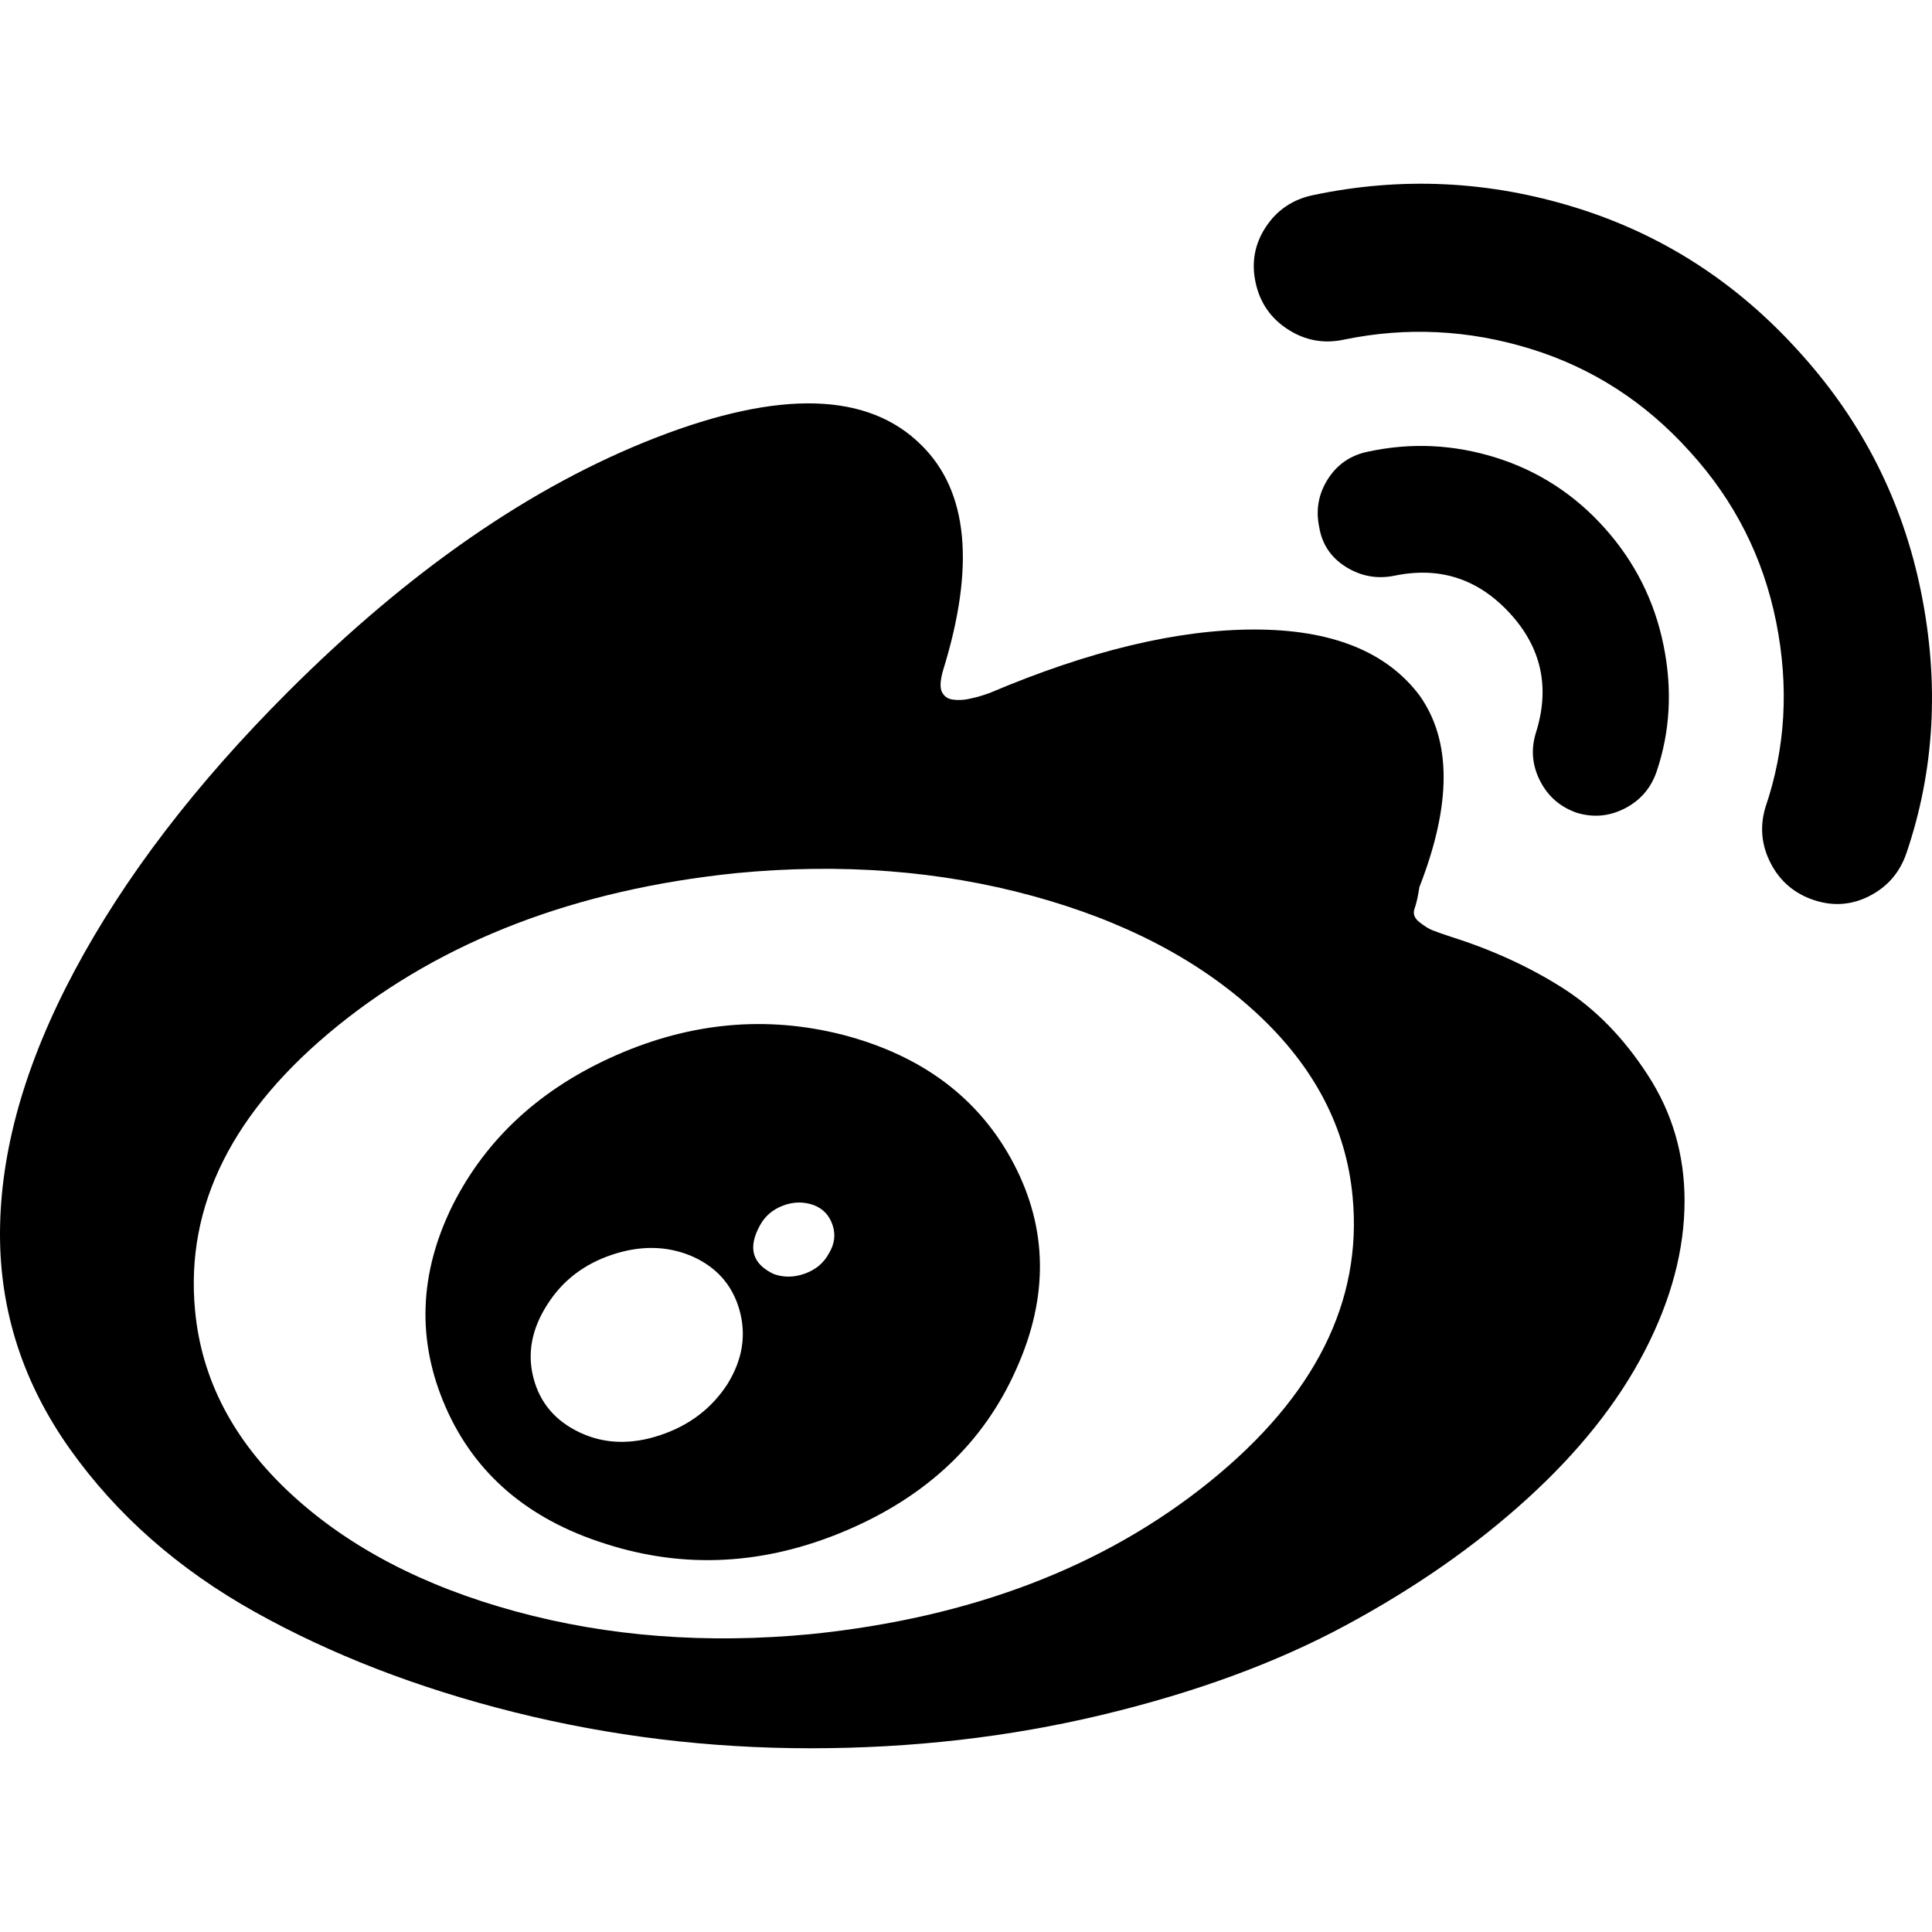
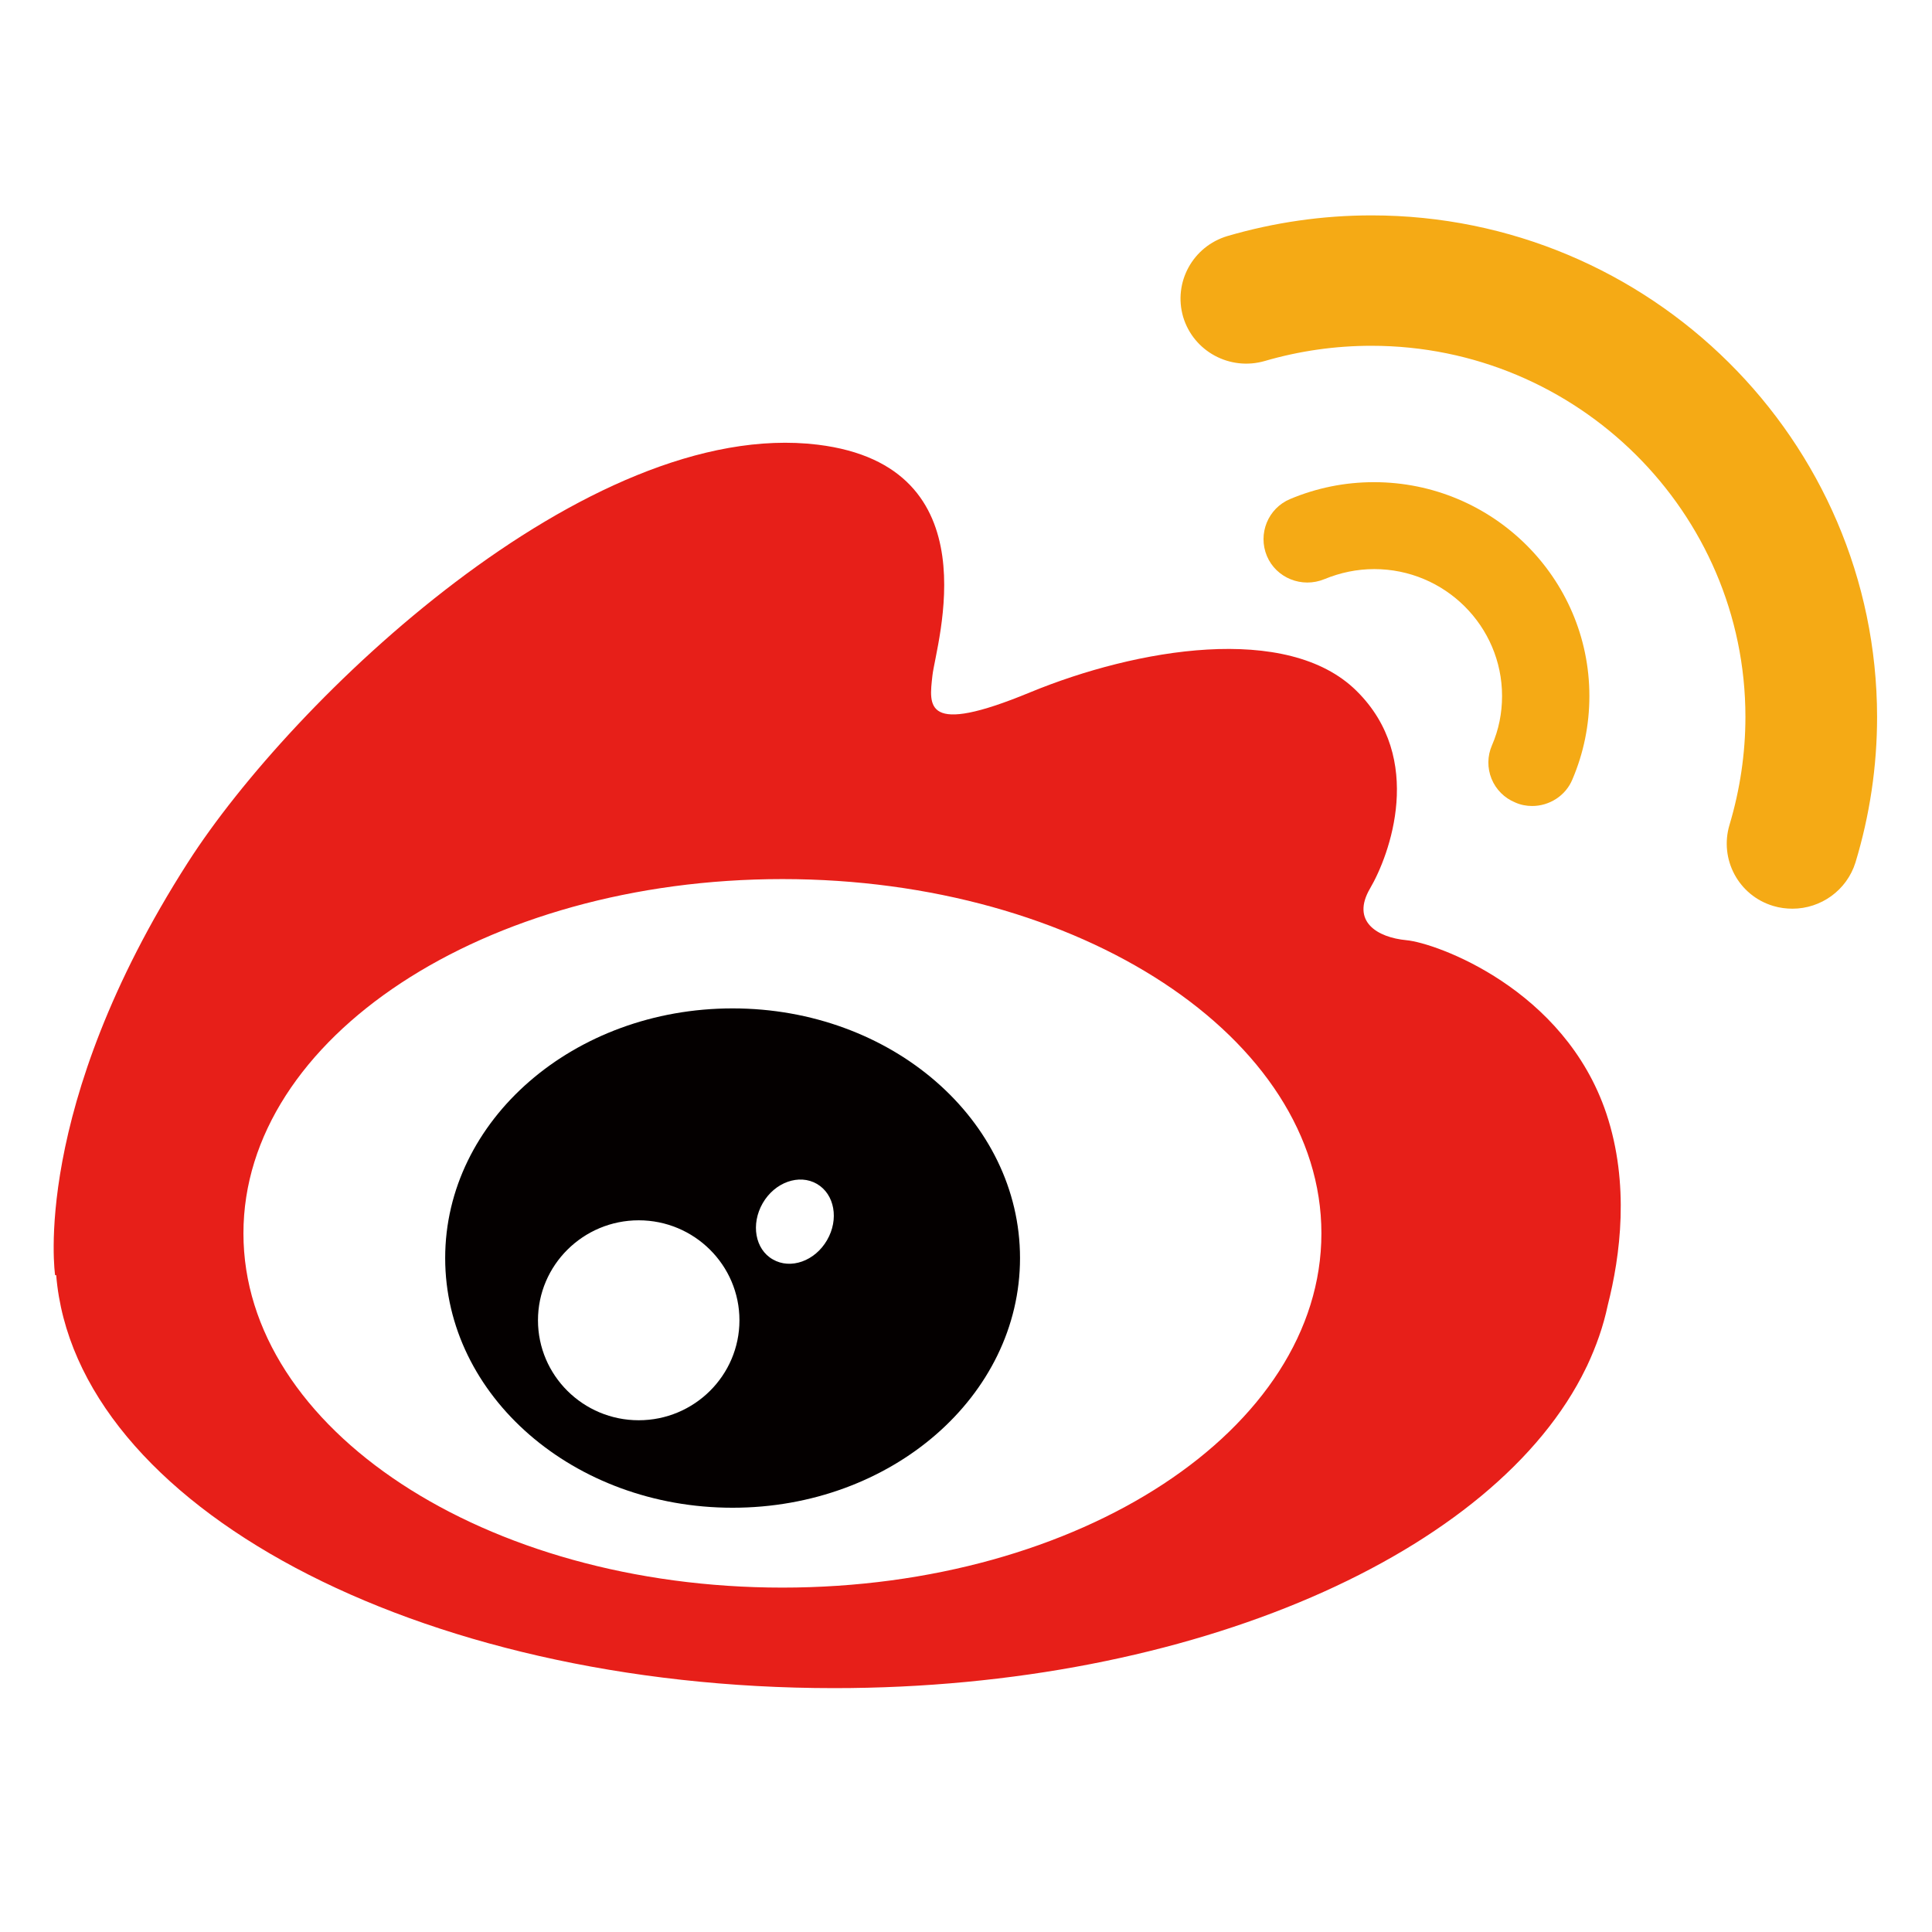
- <svg xmlns="http://www.w3.org/2000/svg" version="1.1" id="Capa_1" x="0px" y="0px" width="511.794px" height="511.795px" viewBox="0 0 511.794 511.795" style="enable-background:new 0 0 511.794 511.795;" xml:space="preserve">
-   <g>
-     <g>
-       <path d="M413.691,261.553c-8.747-5.522-18.555-9.995-29.403-13.42c-2.286-0.765-3.907-1.333-4.859-1.715    c-0.951-0.381-2.098-1.093-3.425-2.141c-1.335-1.049-1.767-2.24-1.284-3.571c0.479-1.332,0.903-3.234,1.284-5.708    c8.559-21.888,8.559-38.828,0-50.819c-8.762-11.61-23.315-17.417-43.688-17.417c-20.365,0-43.776,5.617-70.229,16.845    l-1.718,0.572c-1.135,0.381-2.422,0.71-3.847,0.998c-1.431,0.288-2.812,0.333-4.143,0.144c-1.328-0.188-2.281-0.854-2.853-1.997    c-0.572-1.143-0.474-3.046,0.287-5.711c8.561-27.6,6.661-47.488-5.713-59.672c-14.083-14.084-37.541-14.75-70.377-1.997    c-32.827,12.756-65.326,35.214-97.496,67.384c-24.362,24.362-43.159,48.916-56.387,73.66C6.611,281.736,0,305.045,0,326.939    c0,20.554,6.186,39.54,18.555,56.959c12.375,17.419,28.693,31.788,48.966,43.112c20.268,11.32,43.158,20.177,68.662,26.553    c25.505,6.372,51.678,9.562,78.515,9.562c26.838,0,52.58-2.947,77.226-8.847c24.646-5.903,46.158-13.798,64.521-23.698    c18.371-9.894,34.407-21.077,48.109-33.548c13.709-12.467,24.078-25.498,31.124-39.115c7.043-13.606,10.568-26.885,10.568-39.823    c0-12.18-3.23-23.274-9.709-33.264C430.07,274.827,422.452,267.072,413.691,261.553z M320.482,392.474    c-27.884,22.553-63.05,36.019-105.493,40.396c-27.79,2.666-53.915,0.667-78.371-5.995c-24.457-6.667-44.302-17.036-59.527-31.121    c-15.227-14.09-23.697-30.27-25.41-48.544c-2.667-27.788,9.945-52.958,37.829-75.513c27.884-22.56,63.05-36.025,105.494-40.402    c27.79-2.668,53.913-0.666,78.365,5.996c24.455,6.661,44.304,17.034,59.532,31.118c15.229,14.089,23.695,30.269,25.406,48.54    C360.969,344.742,348.366,369.912,320.482,392.474z" />
-       <path d="M223.269,274.126c-20.174-5.141-40.208-3.327-60.098,5.427c-19.892,8.754-34.307,21.978-43.254,39.684    c-8.946,18.076-9.567,35.923-1.857,53.529c7.71,17.607,21.745,29.644,42.112,36.121c21.126,6.848,42.447,5.708,63.953-3.433    c21.508-9.137,36.542-23.414,45.115-42.824c8.559-19.038,8.322-37.165-0.719-54.393    C259.475,291.018,244.395,279.646,223.269,274.126z M192.719,366.63c-4.188,6.468-10.135,10.992-17.848,13.559    c-7.708,2.573-14.803,2.334-21.271-0.712c-6.47-3.046-10.562-7.851-12.275-14.421c-1.714-6.561-0.477-13.076,3.71-19.551    c3.995-6.286,9.707-10.66,17.129-13.131c7.426-2.475,14.372-2.382,20.844,0.284c6.662,2.851,10.948,7.614,12.851,14.273    C197.761,353.592,196.716,360.155,192.719,366.63z M219.554,332.076c-1.331,2.478-3.427,4.24-6.28,5.287    c-2.855,1.048-5.617,1.092-8.28,0.144c-5.708-2.669-6.945-6.946-3.711-12.847c1.332-2.478,3.378-4.236,6.136-5.287    c2.758-1.047,5.47-1.092,8.136-0.14c2.474,0.947,4.139,2.713,4.998,5.283C221.409,327.08,221.078,329.609,219.554,332.076z" />
-       <path d="M407.983,206.884c2.102,4.093,5.332,6.899,9.712,8.423c4.381,1.332,8.61,0.953,12.703-1.143    c4.093-2.091,6.902-5.327,8.426-9.707c3.613-10.656,4.236-21.842,1.848-33.545c-2.375-11.704-7.562-22.032-15.55-30.978    c-7.994-8.947-17.614-15.181-28.839-18.704c-11.231-3.521-22.556-4.043-33.972-1.569c-4.575,0.953-8.094,3.381-10.571,7.282    c-2.471,3.9-3.23,8.136-2.275,12.703c0.76,4.569,3.135,8.09,7.128,10.564c4.001,2.474,8.282,3.235,12.854,2.286    c11.995-2.475,22.169,0.857,30.55,9.992c8.378,9.134,10.656,19.698,6.852,31.691C405.505,198.556,405.892,202.792,407.983,206.884    z" />
-       <path d="M508.917,156.918c-4.859-24.075-15.561-45.251-32.121-63.522c-16.562-18.46-36.356-31.261-59.395-38.403    c-23.028-7.139-46.243-8.232-69.661-3.284c-5.332,1.143-9.473,3.949-12.423,8.424c-2.95,4.476-3.854,9.375-2.707,14.705    c1.14,5.33,3.99,9.469,8.565,12.419c4.562,2.95,9.514,3.855,14.839,2.712c16.563-3.424,33.03-2.614,49.396,2.428    c16.371,5.044,30.457,14.13,42.26,27.264c11.797,12.944,19.418,27.978,22.844,45.111c3.429,17.128,2.478,33.498-2.854,49.105    c-1.52,5.142-1.047,10.09,1.431,14.849c2.471,4.758,6.276,7.992,11.416,9.707c5.141,1.709,10.089,1.331,14.846-1.143    c4.76-2.474,7.997-6.28,9.712-11.42C512.486,203.981,513.769,180.997,508.917,156.918z" />
-     </g>
-   </g>
-   <g>
- </g>
-   <g>
- </g>
-   <g>
- </g>
-   <g>
- </g>
-   <g>
- </g>
-   <g>
- </g>
-   <g>
- </g>
-   <g>
- </g>
-   <g>
- </g>
-   <g>
- </g>
-   <g>
- </g>
-   <g>
- </g>
-   <g>
- </g>
-   <g>
- </g>
-   <g>
- </g>
+ <svg xmlns="http://www.w3.org/2000/svg" t="1786071666208" class="icon" viewBox="0 0 1024 1024" version="1.1" p-id="78712" width="200" height="200">
+   <path d="M851.4 590.193c-22.196-66.233-90.385-90.422-105.912-91.863-15.523-1.442-29.593-9.94-19.295-27.505 10.302-17.566 29.304-68.684-7.248-104.681-36.564-36.14-116.512-22.462-173.094 0.866-56.434 23.327-53.39 7.055-51.65-8.925 1.89-16.848 32.355-111.02-60.791-122.395C311.395 220.86 154.85 370.754 99.572 457.15 16 587.607 29.208 675.873 29.208 675.873h0.58c10.009 121.819 190.787 218.869 412.328 218.869 190.5 0 350.961-71.853 398.402-169.478 0 0 0.143-0.433 0.575-1.156 4.938-10.506 8.71-21.168 11.035-32.254 6.668-26.205 11.755-64.215-0.728-101.66z m-436.7 251.27c-157.71 0-285.674-84.095-285.674-187.768 0-103.671 127.82-187.76 285.674-187.76 157.705 0 285.673 84.089 285.673 187.76 0 103.815-127.968 187.768-285.673 187.768z" fill="#E71F19" p-id="78713" />
+   <path d="M803.096 425.327c2.896 1.298 5.945 1.869 8.994 1.869 8.993 0 17.7-5.328 21.323-14.112 5.95-13.964 8.993-28.793 8.993-44.205 0-62.488-51.208-113.321-114.181-113.321-15.379 0-30.32 3.022-44.396 8.926-11.755 4.896-17.263 18.432-12.335 30.24 4.933 11.662 18.572 17.134 30.465 12.238 8.419-3.46 17.268-5.33 26.41-5.33 37.431 0 67.752 30.241 67.752 67.247 0 9.068-1.735 17.857-5.369 26.202a22.832 22.832 0 0 0 12.335 30.236l0.01 0.01z" fill="#F5AA15" p-id="78714" />
+   <path d="M726.922 114.157c-25.969 0-51.65 3.744-76.315 10.942-18.423 5.472-28.868 24.622-23.5 42.91 5.509 18.29 24.804 28.657 43.237 23.329a201.888 201.888 0 0 1 56.578-8.064c109.253 0 198.189 88.271 198.189 196.696 0 19.436-2.905 38.729-8.419 57.16-5.508 18.289 4.79 37.588 23.212 43.053 3.342 1.014 6.817 1.442 10.159 1.442 14.943 0 28.725-9.648 33.37-24.48 7.547-24.906 11.462-50.826 11.462-77.175-0.143-146.588-120.278-265.813-267.973-265.813z" fill="#F5AA15" p-id="78715" />
+   <path d="M388.294 534.47c-84.151 0-152.34 59.178-152.34 132.334 0 73.141 68.189 132.328 152.34 132.328 84.148 0 152.337-59.182 152.337-132.328 0-73.15-68.19-132.334-152.337-132.334zM338.53 752.763c-29.454 0-53.39-23.755-53.39-52.987 0-29.228 23.941-52.989 53.39-52.989 29.453 0 53.39 23.76 53.39 52.989 0 29.227-23.937 52.987-53.39 52.987z m99.82-95.465c-6.382 11.086-19.296 15.696-28.726 10.219-9.43-5.323-11.75-18.717-5.37-29.803 6.386-11.09 19.297-15.7 28.725-10.224 9.43 5.472 11.755 18.864 5.37 29.808z" fill="#040000" p-id="78716" />
</svg>
